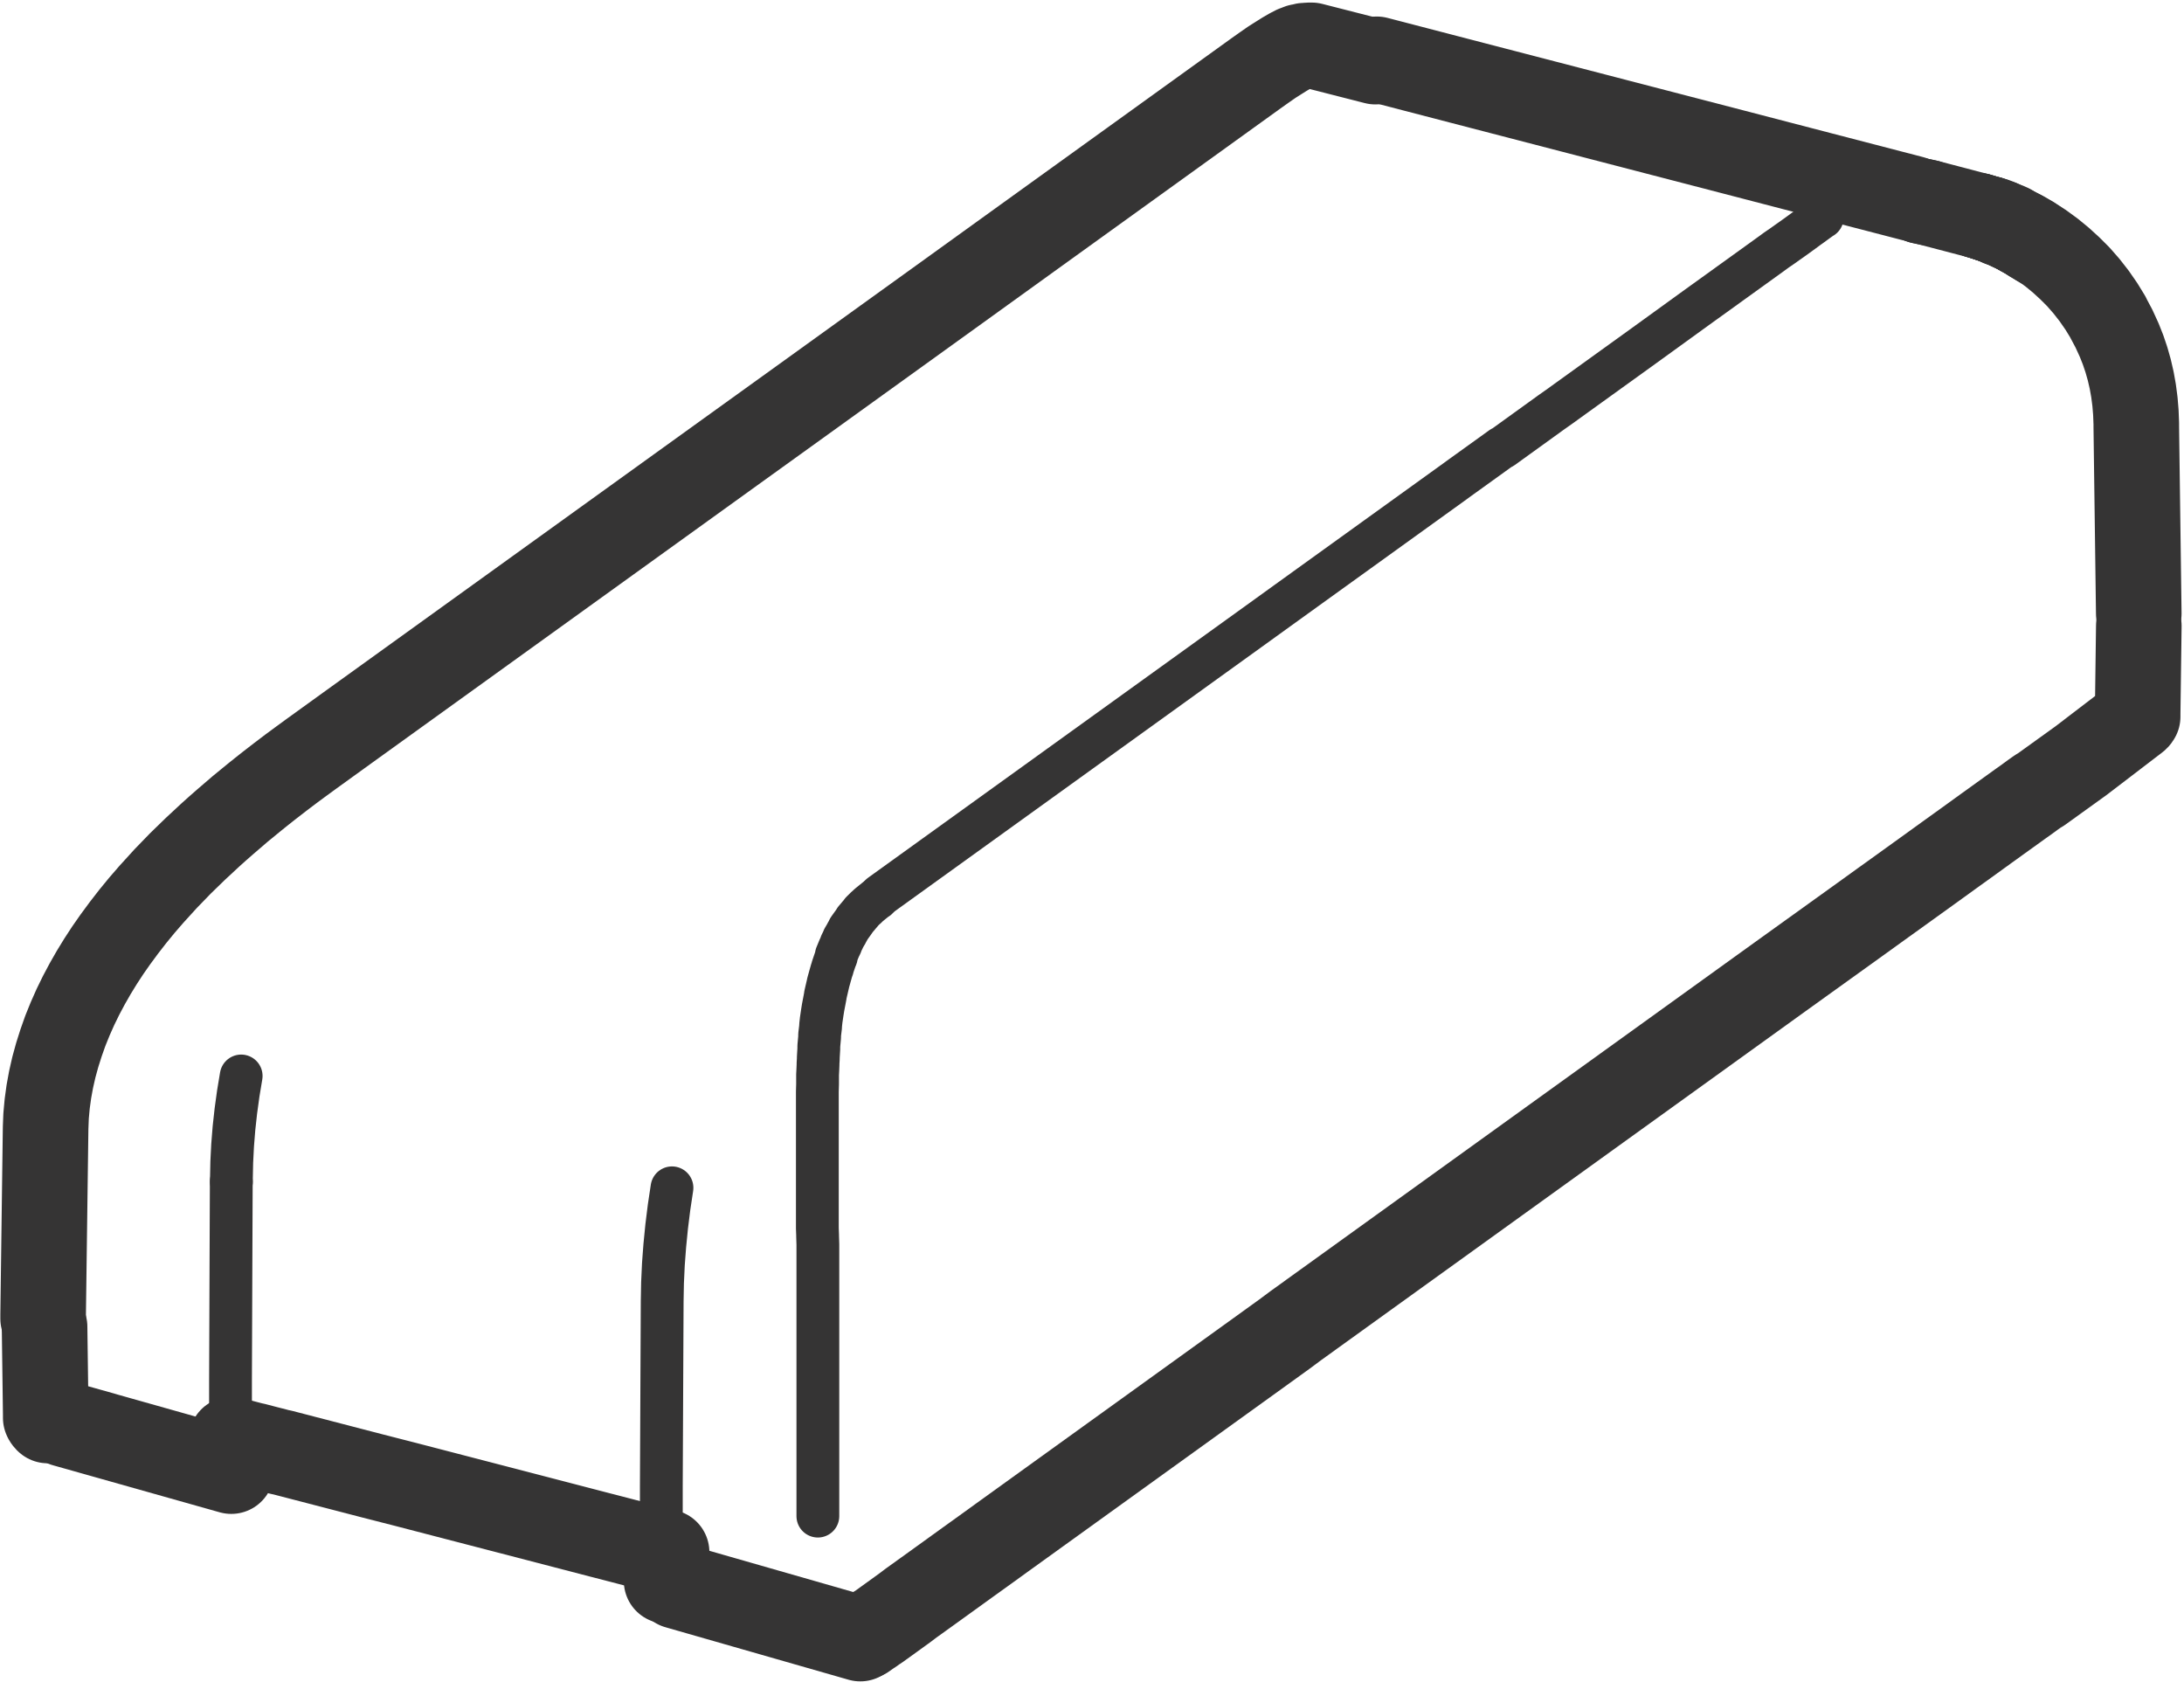
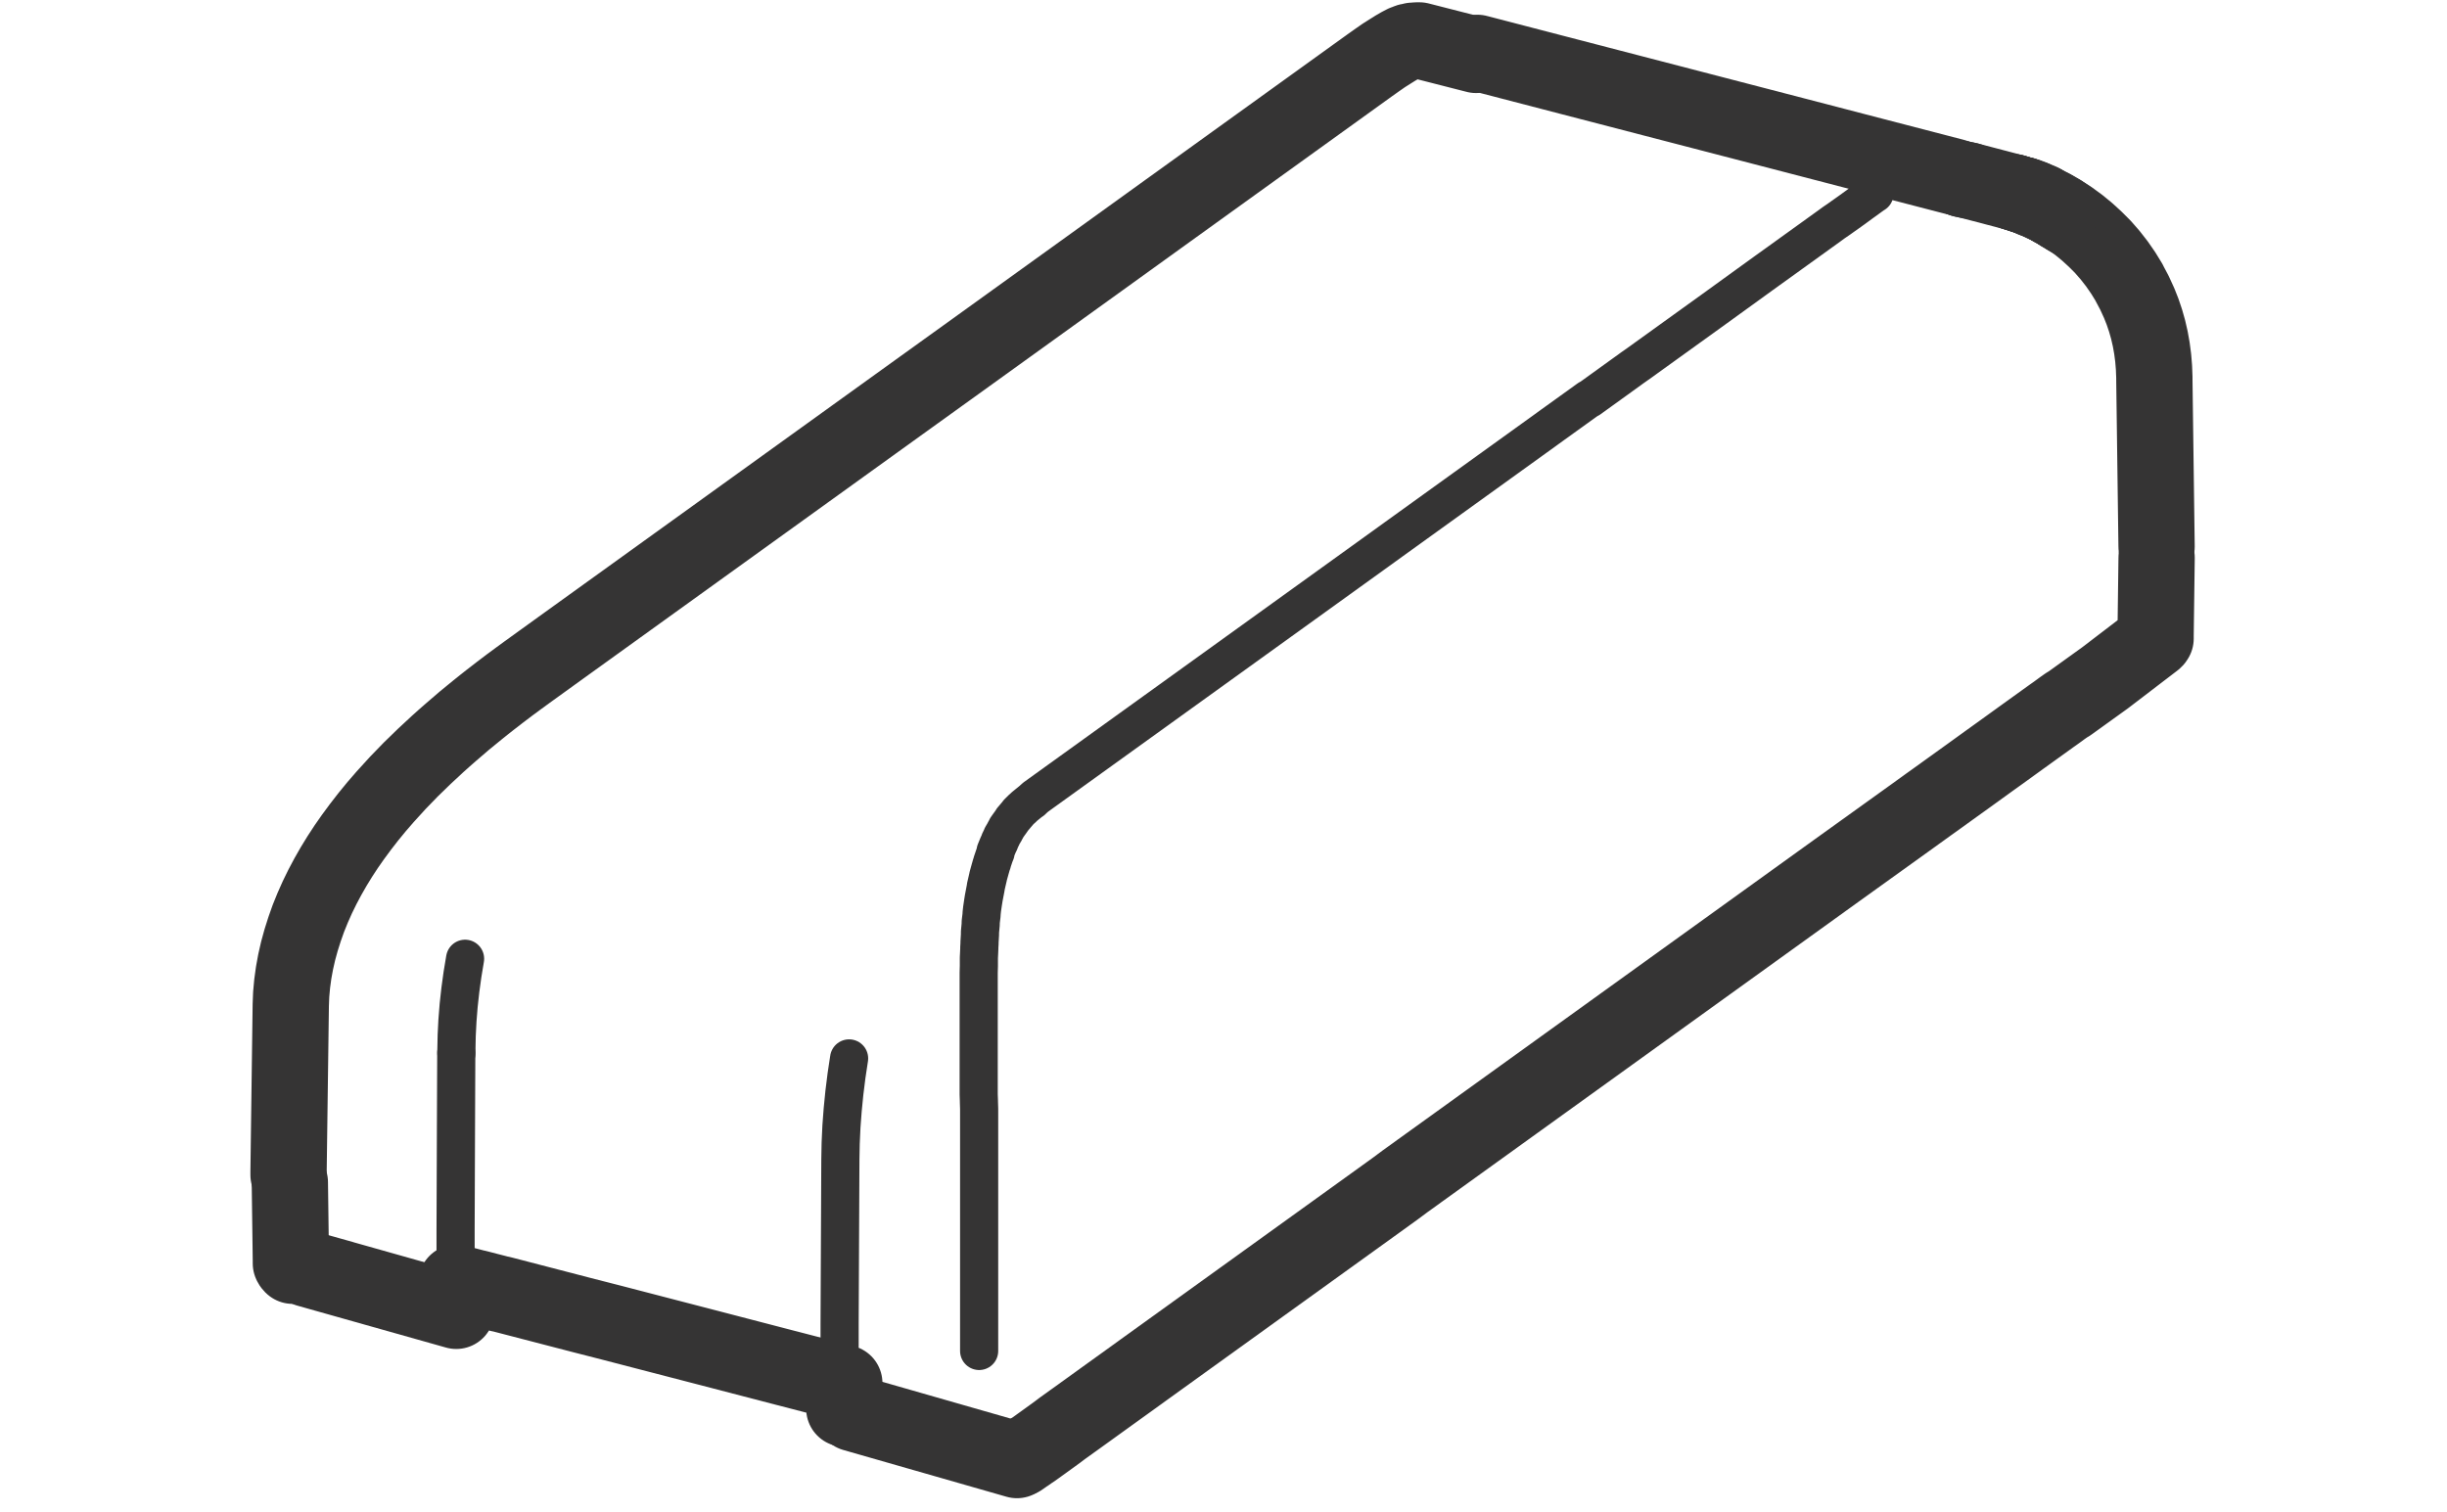
- <svg xmlns="http://www.w3.org/2000/svg" width="51.039" height="39.624" viewBox="0 0 51.039 39.624">
+ <svg xmlns="http://www.w3.org/2000/svg" width="68" height="42" viewBox="0 0 51.039 39.624">
  <defs>
    <style>.a,.b{fill:none;stroke:#353434;stroke-linecap:round;stroke-linejoin:round;}.b{stroke-width:2px;}</style>
  </defs>
  <g transform="translate(1.005 1)">
    <path class="a" d="M2848.562,4716.894v-.075l.008-.386.02-.393.032-.4.044-.4.056-.408.068-.41" transform="translate(-2844.159 -4690.282)" />
    <path class="b" d="M2972.608,4604.341l1.965.511,2.11.548,2.11.548,2.11.548,2.11.549,2.11.548" transform="translate(-2941.439 -4603.955)" />
    <path class="a" d="M2895.362,4726.544l-.068.452-.056.45-.044.445-.025.331-.008.109-.02.434-.008.426-.009,1.929-.011,2.4v.582" transform="translate(-2880.663 -4699.791)" />
    <path class="a" d="M2940.6,4621.458l-.006,0-.049.036-.01.007-.021.015-.039.028-.067.049h0l-.066.048-.073.052-.136.1-.138.1-.085.061-.142.1-.095.068-.146.1-.105.077-.115.083-.15.108-.151.109-.128.092-.293.211-.153.11-.152.11-.217.156-.1.072-.152.109-.176.127-1.244.9-1.769,1.274-.04.029-.073.053-.025.018-.2.141-.044.031-.023.017-.022.016-1.073.774,0,0h0l0,0h0l0,0h0l0,0h0l0,0h0l0,0h0l0,0h0l0,0h0l0,0h0l0,0h0l0,0h0l0,0h0l0,0h0l0,0h0l0,0h0l0,0h0l0,0h0l0,0h0l0,0h-.015l-.193.139-.613.441-.131.094-.127.092-.114.083-.321.231-1.769,1.274-1.769,1.274-.632.456-1.769,1.274-1.769,1.274-1.769,1.274-1.769,1.274-1.769,1.274" transform="translate(-2899.018 -4617.38)" />
    <path class="a" d="M2913.071,4695.218h0l-.006,0-.038.029h0l-.1.081h0l-.033.027-.017.013-.03.029-.034.034,0,0-.005,0-.055.055-.036.035-.01.01,0,.006-.006.007-.02.023-.017.02-.007.008-.017.02-.015.019-.023.026-.028.034-.019.021,0,.005-.016.023-.037.053-.011.015-.006.008-.031.043-.046.065h0l-.006.01,0,.007-.023.041-.024.041,0,.006-.006.009-.029.049-.037.063,0,.008-.01.021-.042.085-.006.012v0l0,.006,0,.009,0,0v0l-.042.086-.008.02-.059.143,0,.01,0,.007,0,.013,0,.008-.023.055-.011.032-.015.044-.041.121,0,.012-.006.016-.015.042-.012.043h0l0,0-.014.049-.051.183-.007.028,0,.006-.008.033-.052.224h0l0,.011-.012.066-.033.172-.01.053-.016.1-.013.087-.017.116v.006l-.011.1,0,.023v.009l-.023.189,0,.057-.019.206,0,.046,0,.021-.012.2,0,.037-.006.1,0,.034-.005.116-.006.118,0,.075v.063l0,.08-.005.176v.031l0,.155v.611l0,.178v.174l0,.142v.263l0,.154,0,.11v.068l0,.163v.034l0,.147v.014h0v.025h0v.023h0v.023h0v.064l0,.062,0,.16v.021l0,.038,0,.153v.055l0,.111v.024l0,.124,0,.064.006.167v.024l.006.188v.064l0,.1v.027l0,.119,0,.065,0,.164v.064l0,.151v.037l0,.118v.044l0,.072,0,.123,0,.107v.134l0,.09v.98l0,.7,0,.98,0,1.21,0,.734v.246h0v.007h0v.012h0" transform="translate(-2893.577 -4675.224)" />
    <path class="b" d="M2828.167,4632.364v-.09l.029-2.18.029-2.18v-.006l.011-.28v0l.026-.284.039-.285v0l.052-.284.065-.286v0l.078-.284.09-.284.1-.283.113-.279.123-.277h0l.133-.272.143-.269.152-.266.16-.261.168-.257.176-.252h0l.2-.271.208-.268.215-.262.22-.254.335-.368.343-.354.349-.339.351-.326h0l.175-.157.176-.154.349-.3.341-.279,0,0,.167-.134.162-.128h0l.265-.205h0l.252-.191h0l.24-.177.226-.165.866-.625,1.769-1.274,1.769-1.274,1.769-1.274,1.769-1.274,1.769-1.274,1.769-1.273,1.769-1.274,1.769-1.274,1.769-1.275,1.769-1.274,1.769-1.274,1.769-1.274.188-.133,0,0,.174-.121,0,0,.158-.1h0l.142-.089,0,0,0,0,.126-.073h0l0,0,0,0,.11-.057h.007l0,0,.1-.041.007,0,.007,0,.006,0,.006,0,.084-.024h.029l.073-.008h.047l.027,0,1.487.38" transform="translate(-2828.164 -4602.554)" />
    <path class="b" d="M3038.475,4621.5l.091.028.011,0h.007l.022.009.04.015" transform="translate(-2993.094 -4617.414)" />
    <path class="b" d="M3039.539,4621.865l.055.02.075.028h.006l.246.107h.007l.242.123h0l.051.028.142.083.045.026-.047-.028-.177-.1-.01,0,.009,0,.039.022.19.11h0l.231.15,0,0,0,0,.225.164,0,0,.217.178h0l0,0,.21.192,0,0,.2.2.19.217,0,0,.179.229,0,0,.167.241.154.251,0,.005.14.263,0,0,.125.273v0l.089.225.078.231v0l.067.236v0l.056.243v0l.044.246.033.253v0l.021.255.01.259v.077l.029,2.18.029,2.18" transform="translate(-2993.929 -4617.698)" />
    <path class="b" d="M3043.566,4623.861l-.068-.044-.008,0h0l-.031-.02,0,0-.014-.01" transform="translate(-2996.989 -4619.199)" />
    <path class="b" d="M3042.451,4623.206l-.057-.033-.007,0h0l-.026-.016,0,0-.012-.007h0" transform="translate(-2996.129 -4618.702)" />
    <path class="b" d="M3041.315,4622.622l-.049-.025-.007,0h0l-.014-.007h0l-.011-.006h0l0,0" transform="translate(-2995.252 -4618.257)" />
    <path class="b" d="M3040.163,4622.108l-.044-.021-.007,0h0l-.01,0h0l-.008,0h0" transform="translate(-2994.36 -4617.863)" />
    <path class="b" d="M3040.09,4622.076h0l.01,0h0l.012,0h0l0,0h0l.018.007.01.005.014.006.01,0,.006,0,.014.006h0l.016.008h0l.019.008h0l.022.01.008,0,.015.006.013.006.015.007.028.012" transform="translate(-2994.361 -4617.864)" />
    <path class="b" d="M3038.939,4621.643h0l.006,0h0l.006,0h.018l.064.023.087.034h0l0,0h0l0,0,0,0,.009,0h0l.01,0h0l.018.007-.1-.037" transform="translate(-2993.458 -4617.524)" />
    <path class="b" d="M3043.442,4623.779l.015.01,0,0,.031.02h0l.006,0,.077.05.065.043.031.021-.035-.023-.055-.037" transform="translate(-2996.99 -4619.199)" />
    <path class="b" d="M3042.342,4623.145h0l.013.008,0,0,.028.017h0l.071.041.005,0,.074.043.036.021-.052-.03-.043-.025" transform="translate(-2996.127 -4618.702)" />
    <path class="b" d="M3040.766,4622.375l.1.044,0,0h0l.013.006h0l.016.009h0l.019.009.017.008.023.012.015.007.005,0h0l.022.012.036.018.049.026.013.006-.042-.022-.056-.027" transform="translate(-2994.891 -4618.098)" />
    <path class="b" d="M3039,4621.666l-.042-.016h0l-.006,0h0l0,0h0" transform="translate(-2993.457 -4617.525)" />
    <path class="b" d="M3037.777,4621.284l.085.024.158.051h.008l-.024-.007-.045-.014-.029-.008" transform="translate(-2992.547 -4617.243)" />
    <path class="b" d="M3037.827,4621.3h0l-.042-.013h0" transform="translate(-2992.547 -4617.243)" />
    <path class="b" d="M3031.566,4619.695l.158.034" transform="translate(-2987.676 -4615.997)" />
    <path class="b" d="M2828.272,4743.634l-.009,0,0,0-.008-.007,0,0-.007-.007,0,0-.007-.009-.007-.009,0,0-.006-.009,0,0-.005-.01-.005-.011,0,0,0-.011,0-.012,0-.006,0-.011v-.033l-.027-2.034v-.011l0,0,0-.006,0,0,0,0" transform="translate(-2828.154 -4711.445)" />
    <path class="b" d="M2917.14,4689.1l.066-.047,0,0,.008-.005.068-.049.019-.014.007,0,.022-.016.029-.021.024-.018.022-.016.023-.017.008,0,.03-.021.029-.021,0,0,.028-.02.008-.005.021-.016.03-.021h0l.027-.02.054-.039.038-.027.037-.027.036-.026.032-.023.159-.115.131-.095.132-.1.2-.143.018-.013.057-.042.018-.012.433-.312.33-.238.025-.018.169-.122.217-.156.292-.21.339-.245.015-.011.486-.35.347-.25,1.769-1.274,1.769-1.274,1.769-1.274.463-.334.135-.1.134-.1.131-.094.127-.091.122-.089.116-.083.108-.078.1-.072,1.769-1.274,1.769-1.274,1.769-1.274,1.769-1.274,1.769-1.274,1.769-1.274,1.8-1.293.042-.03.577-.416.111-.079.3-.216.117-.084.026-.019.538-.387.486-.351.1-.072.095-.068.2-.144.321-.232.052-.037.047-.035.069-.049.169-.122.563-.405.028-.02.03-.021.03-.021.032-.023.038-.027.027-.02.012-.009.034-.024.024-.018,0,0,.027-.02.027-.02h0l.048-.033.023-.017.014-.01,0,0,.009-.006.013-.009.011-.007.019-.013.006,0,.015-.011h0l.005,0,.96-.691.01-.008,1.262-.965,0,0,.008-.006,0,0,.008-.007.008-.009,0,0,.006-.008,0,0,.006-.01,0,0,.006-.009,0-.011,0,0,0-.011,0-.011v0l0-.011v-.035l.027-2.041" transform="translate(-2897.939 -4651.867)" />
    <path class="b" d="M2858.668,4757.064l0-.007,0-.008,0-.009,0-.009,0-.01v-.627l-.08-.021-.079-.02-.5-.13-.828-.215-.037-.009-2.11-.549-1.229-.319-1.243-.323-.782-.2-2.11-.548-.012,0-.053-.013-.079-.021-.113-.029-.11-.028-.26-.068-.012,0-.53-.138,0,.583v.012l-.006.009v.01l.009.012v.01l0,.009,0,.009,0,.008,0,.007,0,.007,0,.006.005.005" transform="translate(-2844.095 -4721.127)" />
    <path class="b" d="M2831.389,4752.382l-.919-.258,3.9,1.1" transform="translate(-2829.97 -4719.852)" />
    <path class="a" d="M2848.464,4731.272v-.73l.01-2.68.008-1.974" transform="translate(-2844.082 -4699.277)" />
    <path class="b" d="M3031.566,4619.695l.158.034,1,.262.179.046h0l.043.014.277.089" transform="translate(-2987.676 -4615.997)" />
    <line class="b" x2="4.281" y2="1.227" transform="translate(14.819 36.058)" />
  </g>
</svg>
